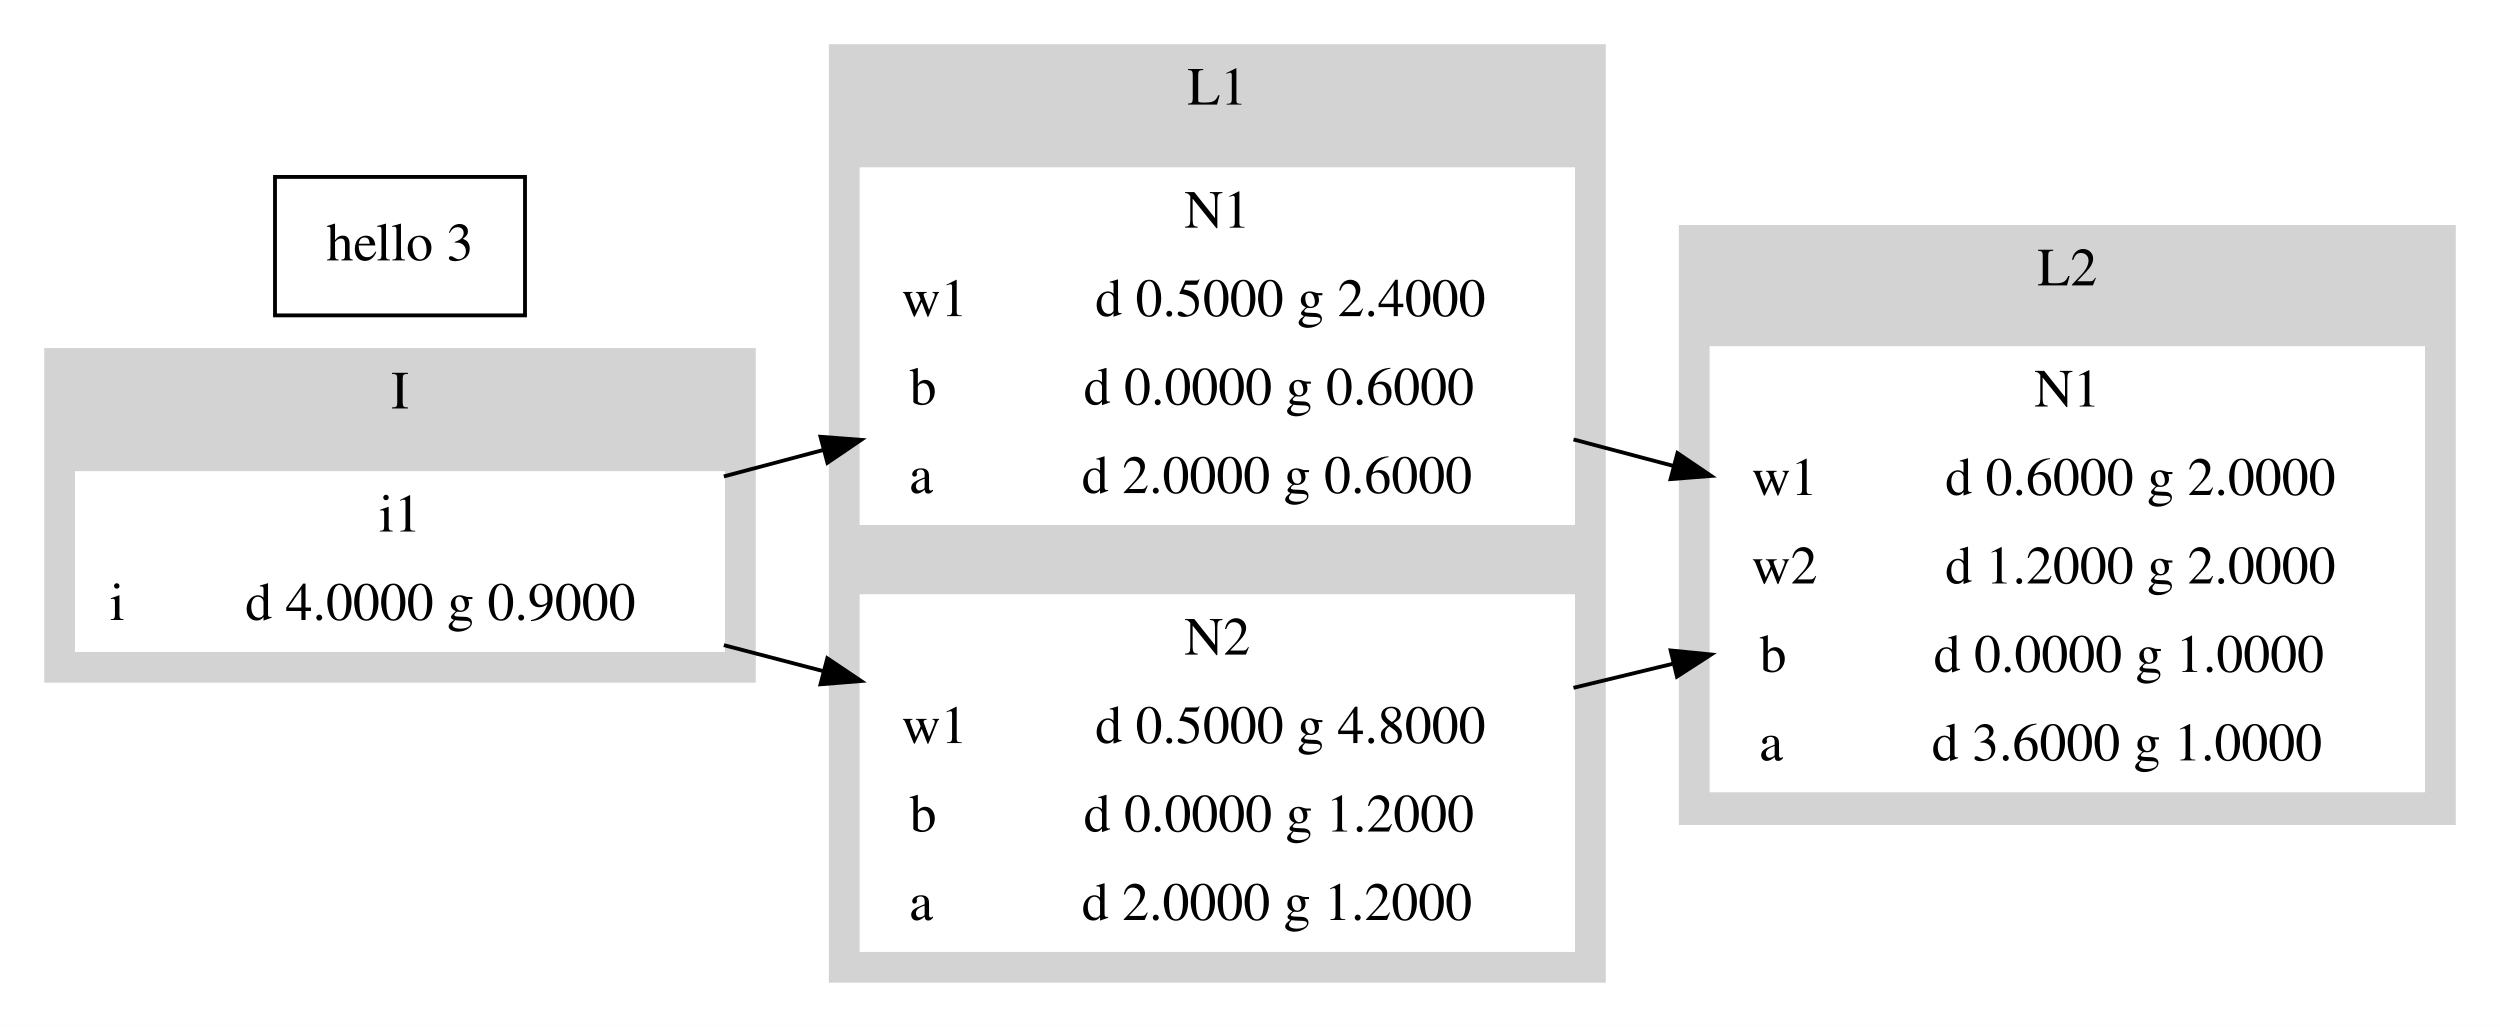
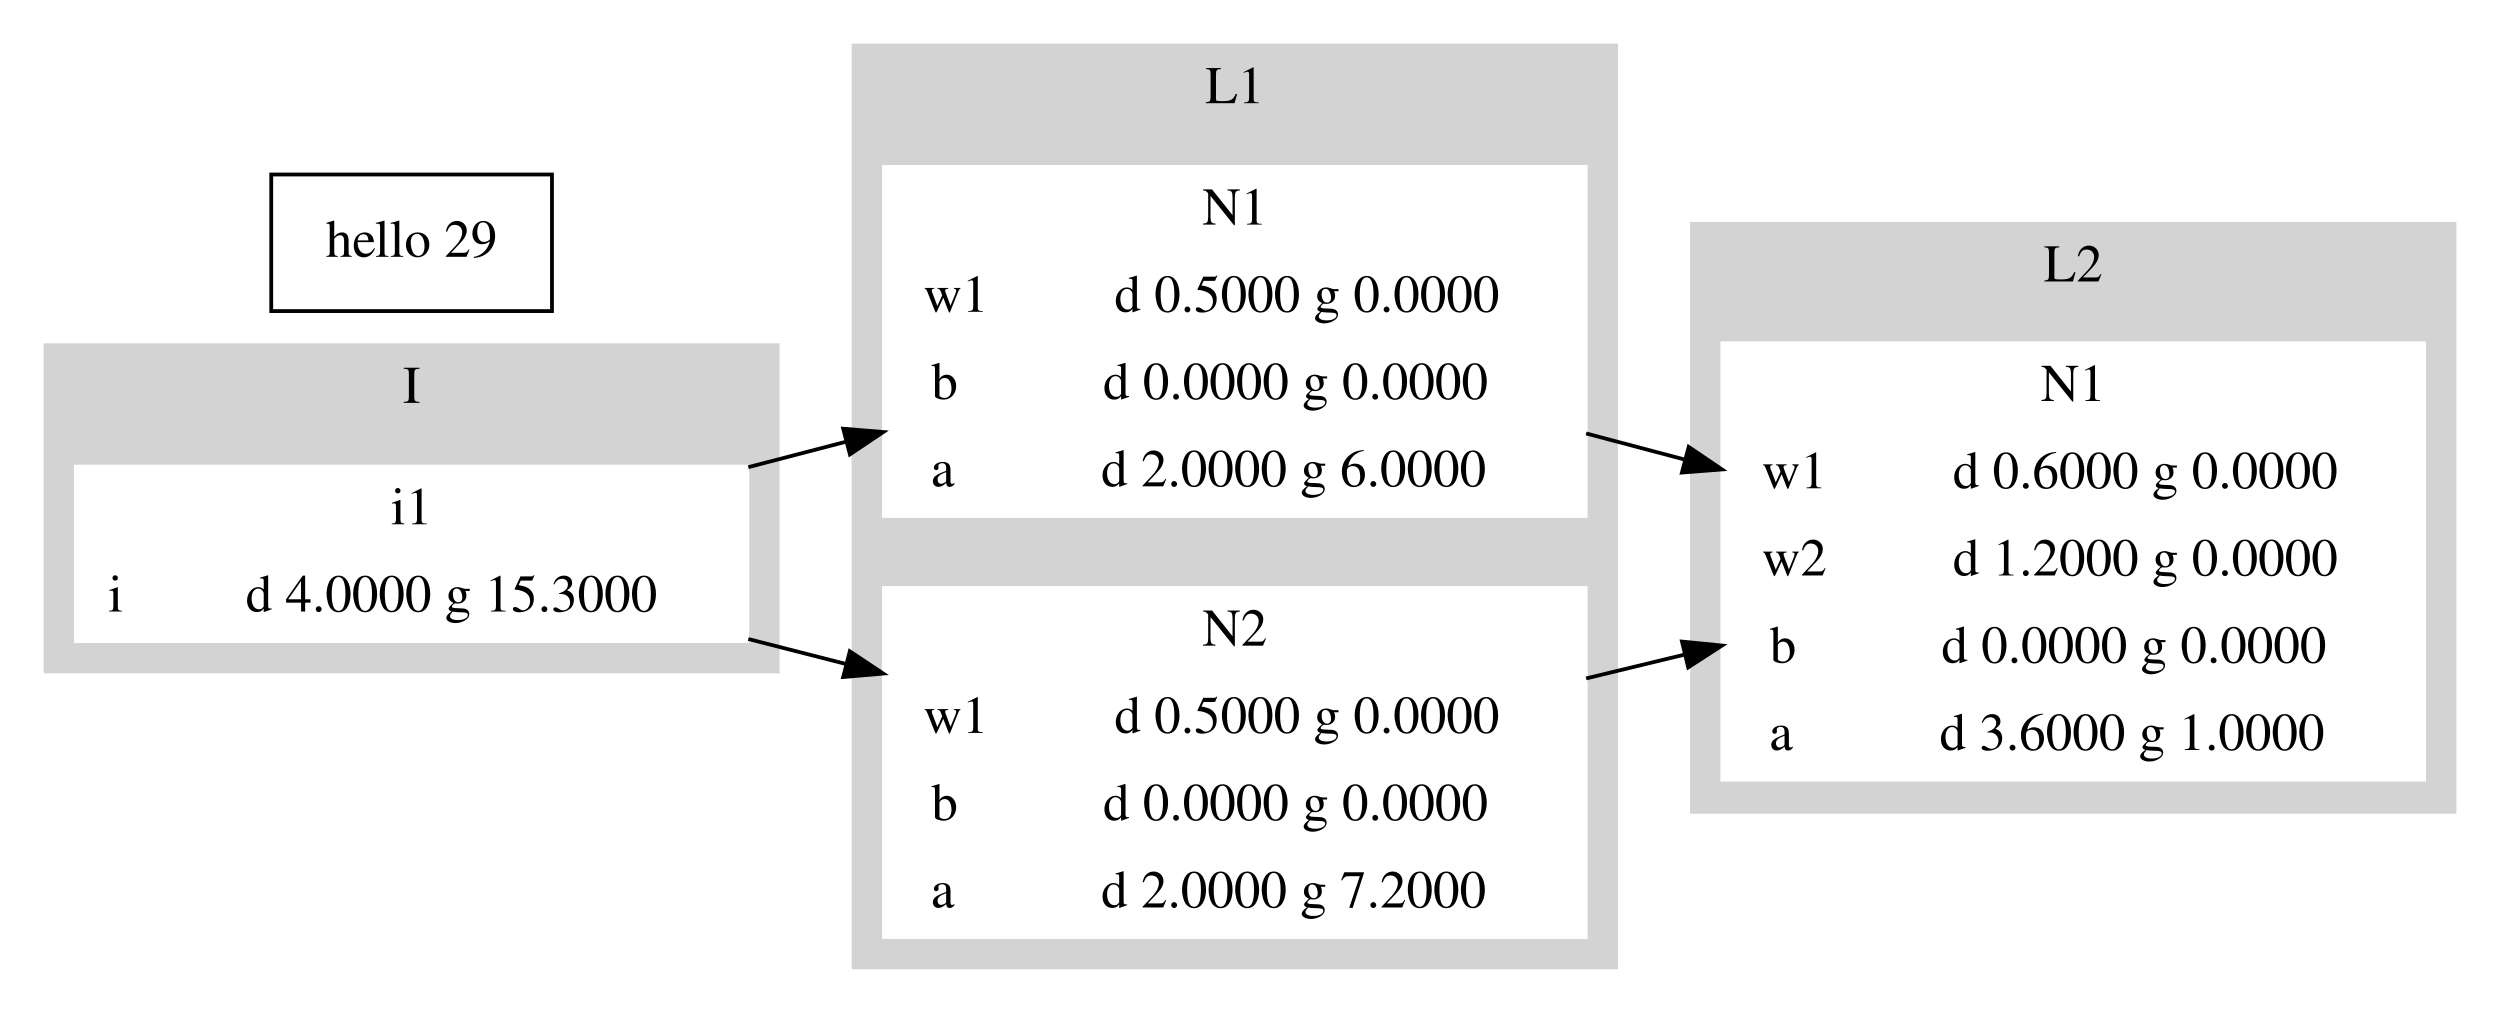
- <svg xmlns="http://www.w3.org/2000/svg" width="650pt" height="267pt" viewBox="0.00 0.00 650.00 267.00">
+ <svg xmlns="http://www.w3.org/2000/svg" width="659pt" height="267pt" viewBox="0.00 0.00 659.00 267.00">
  <g id="graph0" class="graph" transform="scale(1 1) rotate(0) translate(4 263)">
-     <polygon fill="white" stroke="transparent" points="-4,4 -4,-263 646,-263 646,4 -4,4" />
+     <polygon fill="white" stroke="transparent" points="-4,4 -4,-263 655,-263 655,4 -4,4" />
    <g id="clust1" class="cluster">
-       <polygon fill="lightgrey" stroke="lightgrey" points="8,-86 8,-172 192,-172 192,-86 8,-86" />
-       <text text-anchor="middle" x="100" y="-156.8" font-family="Times,serif" font-size="14.00">I</text>
+       <polygon fill="lightgrey" stroke="lightgrey" points="8,-86 8,-172 201,-172 201,-86 8,-86" />
+       <text text-anchor="middle" x="104.5" y="-156.8" font-family="Times,serif" font-size="14.00">I</text>
    </g>
    <g id="clust2" class="cluster">
-       <polygon fill="lightgrey" stroke="lightgrey" points="212,-8 212,-251 413,-251 413,-8 212,-8" />
-       <text text-anchor="middle" x="312.5" y="-235.8" font-family="Times,serif" font-size="14.00">L1</text>
+       <polygon fill="lightgrey" stroke="lightgrey" points="221,-8 221,-251 422,-251 422,-8 221,-8" />
+       <text text-anchor="middle" x="321.5" y="-235.8" font-family="Times,serif" font-size="14.00">L1</text>
    </g>
    <g id="clust3" class="cluster">
-       <polygon fill="lightgrey" stroke="lightgrey" points="433,-49 433,-204 634,-204 634,-49 433,-49" />
-       <text text-anchor="middle" x="533.5" y="-188.8" font-family="Times,serif" font-size="14.00">L2</text>
+       <polygon fill="lightgrey" stroke="lightgrey" points="442,-49 442,-204 643,-204 643,-49 442,-49" />
+       <text text-anchor="middle" x="542.5" y="-188.8" font-family="Times,serif" font-size="14.00">L2</text>
    </g>
    <g id="node1" class="node">
-       <polygon fill="white" stroke="white" points="16,-94 16,-140 184,-140 184,-94 16,-94" />
-       <text text-anchor="middle" x="100" y="-124.8" font-family="Times,serif" font-size="14.00">i1</text>
-       <polyline fill="none" stroke="white" points="16,-117 184,-117 " />
+       <polygon fill="white" stroke="white" points="16,-94 16,-140 193,-140 193,-94 16,-94" />
+       <text text-anchor="middle" x="104.5" y="-124.8" font-family="Times,serif" font-size="14.00">i1</text>
+       <polyline fill="none" stroke="white" points="16,-117 193,-117 " />
      <text text-anchor="middle" x="26.5" y="-101.8" font-family="Times,serif" font-size="14.00">i</text>
      <polyline fill="none" stroke="white" points="37,-94 37,-117 " />
-       <text text-anchor="middle" x="110.5" y="-101.8" font-family="Times,serif" font-size="14.00">d 4.0000 g 0.9000</text>
+       <text text-anchor="middle" x="115" y="-101.8" font-family="Times,serif" font-size="14.00">d 4.0000 g 15.3000</text>
    </g>
    <g id="node2" class="node">
-       <polygon fill="white" stroke="white" points="220,-127 220,-219 405,-219 405,-127 220,-127" />
-       <text text-anchor="middle" x="312.5" y="-203.8" font-family="Times,serif" font-size="14.00">N1</text>
-       <polyline fill="none" stroke="white" points="220,-196 405,-196 " />
-       <text text-anchor="middle" x="239" y="-180.8" font-family="Times,serif" font-size="14.00">w1</text>
-       <polyline fill="none" stroke="white" points="258,-173 258,-196 " />
-       <text text-anchor="middle" x="331.5" y="-180.8" font-family="Times,serif" font-size="14.00">d 0.5000 g 2.4000</text>
-       <polyline fill="none" stroke="white" points="220,-173 405,-173 " />
-       <text text-anchor="middle" x="236" y="-157.8" font-family="Times,serif" font-size="14.00">b</text>
-       <polyline fill="none" stroke="white" points="252,-150 252,-173 " />
-       <text text-anchor="middle" x="328.5" y="-157.8" font-family="Times,serif" font-size="14.00">d 0.0000 g 0.6000</text>
-       <polyline fill="none" stroke="white" points="220,-150 405,-150 " />
-       <text text-anchor="middle" x="235.5" y="-134.8" font-family="Times,serif" font-size="14.00">a</text>
-       <polyline fill="none" stroke="white" points="251,-127 251,-150 " />
-       <text text-anchor="middle" x="328" y="-134.8" font-family="Times,serif" font-size="14.00">d 2.0000 g 0.6000</text>
+       <polygon fill="white" stroke="white" points="229,-127 229,-219 414,-219 414,-127 229,-127" />
+       <text text-anchor="middle" x="321.5" y="-203.8" font-family="Times,serif" font-size="14.00">N1</text>
+       <polyline fill="none" stroke="white" points="229,-196 414,-196 " />
+       <text text-anchor="middle" x="248" y="-180.8" font-family="Times,serif" font-size="14.00">w1</text>
+       <polyline fill="none" stroke="white" points="267,-173 267,-196 " />
+       <text text-anchor="middle" x="340.5" y="-180.8" font-family="Times,serif" font-size="14.00">d 0.5000 g 0.0000</text>
+       <polyline fill="none" stroke="white" points="229,-173 414,-173 " />
+       <text text-anchor="middle" x="245" y="-157.8" font-family="Times,serif" font-size="14.00">b</text>
+       <polyline fill="none" stroke="white" points="261,-150 261,-173 " />
+       <text text-anchor="middle" x="337.5" y="-157.8" font-family="Times,serif" font-size="14.00">d 0.0000 g 0.0000</text>
+       <polyline fill="none" stroke="white" points="229,-150 414,-150 " />
+       <text text-anchor="middle" x="244.5" y="-134.8" font-family="Times,serif" font-size="14.00">a</text>
+       <polyline fill="none" stroke="white" points="260,-127 260,-150 " />
+       <text text-anchor="middle" x="337" y="-134.8" font-family="Times,serif" font-size="14.00">d 2.0000 g 6.0000</text>
    </g>
    <g id="edge1" class="edge">
-       <path fill="none" stroke="black" d="M184.2,-139.13C192.71,-141.4 201.43,-143.72 210.11,-146.03" />
-       <polygon fill="black" stroke="black" points="209.33,-149.44 219.89,-148.63 211.13,-142.68 209.33,-149.44" />
+       <path fill="none" stroke="black" d="M193.26,-139.86C201.78,-142.08 210.47,-144.34 219.11,-146.59" />
+       <polygon fill="black" stroke="black" points="218.27,-149.99 228.83,-149.12 220.04,-143.22 218.27,-149.99" />
    </g>
    <g id="node3" class="node">
-       <polygon fill="white" stroke="white" points="220,-16 220,-108 405,-108 405,-16 220,-16" />
-       <text text-anchor="middle" x="312.5" y="-92.8" font-family="Times,serif" font-size="14.00">N2</text>
-       <polyline fill="none" stroke="white" points="220,-85 405,-85 " />
-       <text text-anchor="middle" x="239" y="-69.8" font-family="Times,serif" font-size="14.00">w1</text>
-       <polyline fill="none" stroke="white" points="258,-62 258,-85 " />
-       <text text-anchor="middle" x="331.5" y="-69.8" font-family="Times,serif" font-size="14.00">d 0.5000 g 4.8000</text>
-       <polyline fill="none" stroke="white" points="220,-62 405,-62 " />
-       <text text-anchor="middle" x="236" y="-46.8" font-family="Times,serif" font-size="14.00">b</text>
-       <polyline fill="none" stroke="white" points="252,-39 252,-62 " />
-       <text text-anchor="middle" x="328.5" y="-46.8" font-family="Times,serif" font-size="14.00">d 0.0000 g 1.2000</text>
-       <polyline fill="none" stroke="white" points="220,-39 405,-39 " />
-       <text text-anchor="middle" x="235.5" y="-23.8" font-family="Times,serif" font-size="14.00">a</text>
-       <polyline fill="none" stroke="white" points="251,-16 251,-39 " />
-       <text text-anchor="middle" x="328" y="-23.8" font-family="Times,serif" font-size="14.00">d 2.0000 g 1.2000</text>
+       <polygon fill="white" stroke="white" points="229,-16 229,-108 414,-108 414,-16 229,-16" />
+       <text text-anchor="middle" x="321.5" y="-92.8" font-family="Times,serif" font-size="14.00">N2</text>
+       <polyline fill="none" stroke="white" points="229,-85 414,-85 " />
+       <text text-anchor="middle" x="248" y="-69.8" font-family="Times,serif" font-size="14.00">w1</text>
+       <polyline fill="none" stroke="white" points="267,-62 267,-85 " />
+       <text text-anchor="middle" x="340.5" y="-69.8" font-family="Times,serif" font-size="14.00">d 0.5000 g 0.0000</text>
+       <polyline fill="none" stroke="white" points="229,-62 414,-62 " />
+       <text text-anchor="middle" x="245" y="-46.8" font-family="Times,serif" font-size="14.00">b</text>
+       <polyline fill="none" stroke="white" points="261,-39 261,-62 " />
+       <text text-anchor="middle" x="337.5" y="-46.8" font-family="Times,serif" font-size="14.00">d 0.0000 g 0.0000</text>
+       <polyline fill="none" stroke="white" points="229,-39 414,-39 " />
+       <text text-anchor="middle" x="244.5" y="-23.8" font-family="Times,serif" font-size="14.00">a</text>
+       <polyline fill="none" stroke="white" points="260,-16 260,-39 " />
+       <text text-anchor="middle" x="337" y="-23.8" font-family="Times,serif" font-size="14.00">d 2.0000 g 7.2000</text>
    </g>
    <g id="edge2" class="edge">
-       <path fill="none" stroke="black" d="M184.2,-95.26C192.71,-93.04 201.43,-90.76 210.11,-88.49" />
-       <polygon fill="black" stroke="black" points="211.1,-91.85 219.89,-85.94 209.33,-85.08 211.1,-91.85" />
+       <path fill="none" stroke="black" d="M193.26,-94.55C201.78,-92.37 210.47,-90.15 219.11,-87.94" />
+       <polygon fill="black" stroke="black" points="220.01,-91.32 228.83,-85.45 218.27,-84.54 220.01,-91.32" />
    </g>
    <g id="node4" class="node">
-       <polygon fill="white" stroke="white" points="441,-57.5 441,-172.5 626,-172.5 626,-57.5 441,-57.5" />
-       <text text-anchor="middle" x="533.5" y="-157.3" font-family="Times,serif" font-size="14.00">N1</text>
-       <polyline fill="none" stroke="white" points="441,-149.5 626,-149.5 " />
-       <text text-anchor="middle" x="460" y="-134.3" font-family="Times,serif" font-size="14.00">w1</text>
-       <polyline fill="none" stroke="white" points="479,-126.5 479,-149.5 " />
-       <text text-anchor="middle" x="552.5" y="-134.3" font-family="Times,serif" font-size="14.00">d 0.6000 g 2.0000</text>
-       <polyline fill="none" stroke="white" points="441,-126.5 626,-126.5 " />
-       <text text-anchor="middle" x="460" y="-111.3" font-family="Times,serif" font-size="14.00">w2</text>
-       <polyline fill="none" stroke="white" points="479,-103.5 479,-126.5 " />
-       <text text-anchor="middle" x="552.5" y="-111.3" font-family="Times,serif" font-size="14.00">d 1.2000 g 2.0000</text>
-       <polyline fill="none" stroke="white" points="441,-103.5 626,-103.5 " />
-       <text text-anchor="middle" x="457" y="-88.3" font-family="Times,serif" font-size="14.00">b</text>
-       <polyline fill="none" stroke="white" points="473,-80.5 473,-103.5 " />
-       <text text-anchor="middle" x="549.5" y="-88.3" font-family="Times,serif" font-size="14.00">d 0.0000 g 1.0000</text>
-       <polyline fill="none" stroke="white" points="441,-80.5 626,-80.5 " />
-       <text text-anchor="middle" x="456.5" y="-65.3" font-family="Times,serif" font-size="14.00">a</text>
-       <polyline fill="none" stroke="white" points="472,-57.5 472,-80.5 " />
-       <text text-anchor="middle" x="549" y="-65.3" font-family="Times,serif" font-size="14.00">d 3.6000 g 1.0000</text>
+       <polygon fill="white" stroke="white" points="450,-57.5 450,-172.5 635,-172.5 635,-57.5 450,-57.5" />
+       <text text-anchor="middle" x="542.5" y="-157.3" font-family="Times,serif" font-size="14.00">N1</text>
+       <polyline fill="none" stroke="white" points="450,-149.5 635,-149.5 " />
+       <text text-anchor="middle" x="469" y="-134.3" font-family="Times,serif" font-size="14.00">w1</text>
+       <polyline fill="none" stroke="white" points="488,-126.5 488,-149.5 " />
+       <text text-anchor="middle" x="561.5" y="-134.3" font-family="Times,serif" font-size="14.00">d 0.6000 g 0.0000</text>
+       <polyline fill="none" stroke="white" points="450,-126.5 635,-126.5 " />
+       <text text-anchor="middle" x="469" y="-111.3" font-family="Times,serif" font-size="14.00">w2</text>
+       <polyline fill="none" stroke="white" points="488,-103.5 488,-126.5 " />
+       <text text-anchor="middle" x="561.5" y="-111.3" font-family="Times,serif" font-size="14.00">d 1.2000 g 0.0000</text>
+       <polyline fill="none" stroke="white" points="450,-103.5 635,-103.5 " />
+       <text text-anchor="middle" x="466" y="-88.3" font-family="Times,serif" font-size="14.00">b</text>
+       <polyline fill="none" stroke="white" points="482,-80.5 482,-103.5 " />
+       <text text-anchor="middle" x="558.5" y="-88.3" font-family="Times,serif" font-size="14.00">d 0.0000 g 0.0000</text>
+       <polyline fill="none" stroke="white" points="450,-80.5 635,-80.5 " />
+       <text text-anchor="middle" x="465.5" y="-65.3" font-family="Times,serif" font-size="14.00">a</text>
+       <polyline fill="none" stroke="white" points="481,-57.5 481,-80.5 " />
+       <text text-anchor="middle" x="558" y="-65.3" font-family="Times,serif" font-size="14.00">d 3.6000 g 1.0000</text>
    </g>
    <g id="edge3" class="edge">
-       <path fill="none" stroke="black" d="M405.11,-148.74C413.71,-146.46 422.46,-144.14 431.14,-141.84" />
-       <polygon fill="black" stroke="black" points="432.14,-145.2 440.91,-139.26 430.35,-138.43 432.14,-145.2" />
+       <path fill="none" stroke="black" d="M414.11,-148.74C422.71,-146.46 431.46,-144.14 440.14,-141.84" />
+       <polygon fill="black" stroke="black" points="441.14,-145.2 449.91,-139.26 439.35,-138.43 441.14,-145.2" />
    </g>
    <g id="edge4" class="edge">
-       <path fill="none" stroke="black" d="M405.11,-84.17C413.71,-86.25 422.46,-88.37 431.14,-90.47" />
-       <polygon fill="black" stroke="black" points="430.37,-93.88 440.91,-92.83 432.01,-87.08 430.37,-93.88" />
+       <path fill="none" stroke="black" d="M414.11,-84.17C422.71,-86.25 431.46,-88.37 440.14,-90.47" />
+       <polygon fill="black" stroke="black" points="439.37,-93.88 449.91,-92.83 441.01,-87.08 439.37,-93.88" />
    </g>
    <g id="node5" class="node">
-       <polygon fill="none" stroke="black" points="67.5,-181 67.5,-217 132.5,-217 132.5,-181 67.5,-181" />
-       <text text-anchor="middle" x="100" y="-195.3" font-family="Times,serif" font-size="14.00">hello 3</text>
+       <polygon fill="none" stroke="black" points="67.5,-181 67.5,-217 141.5,-217 141.5,-181 67.5,-181" />
+       <text text-anchor="middle" x="104.5" y="-195.3" font-family="Times,serif" font-size="14.00">hello 29</text>
    </g>
  </g>
</svg>
